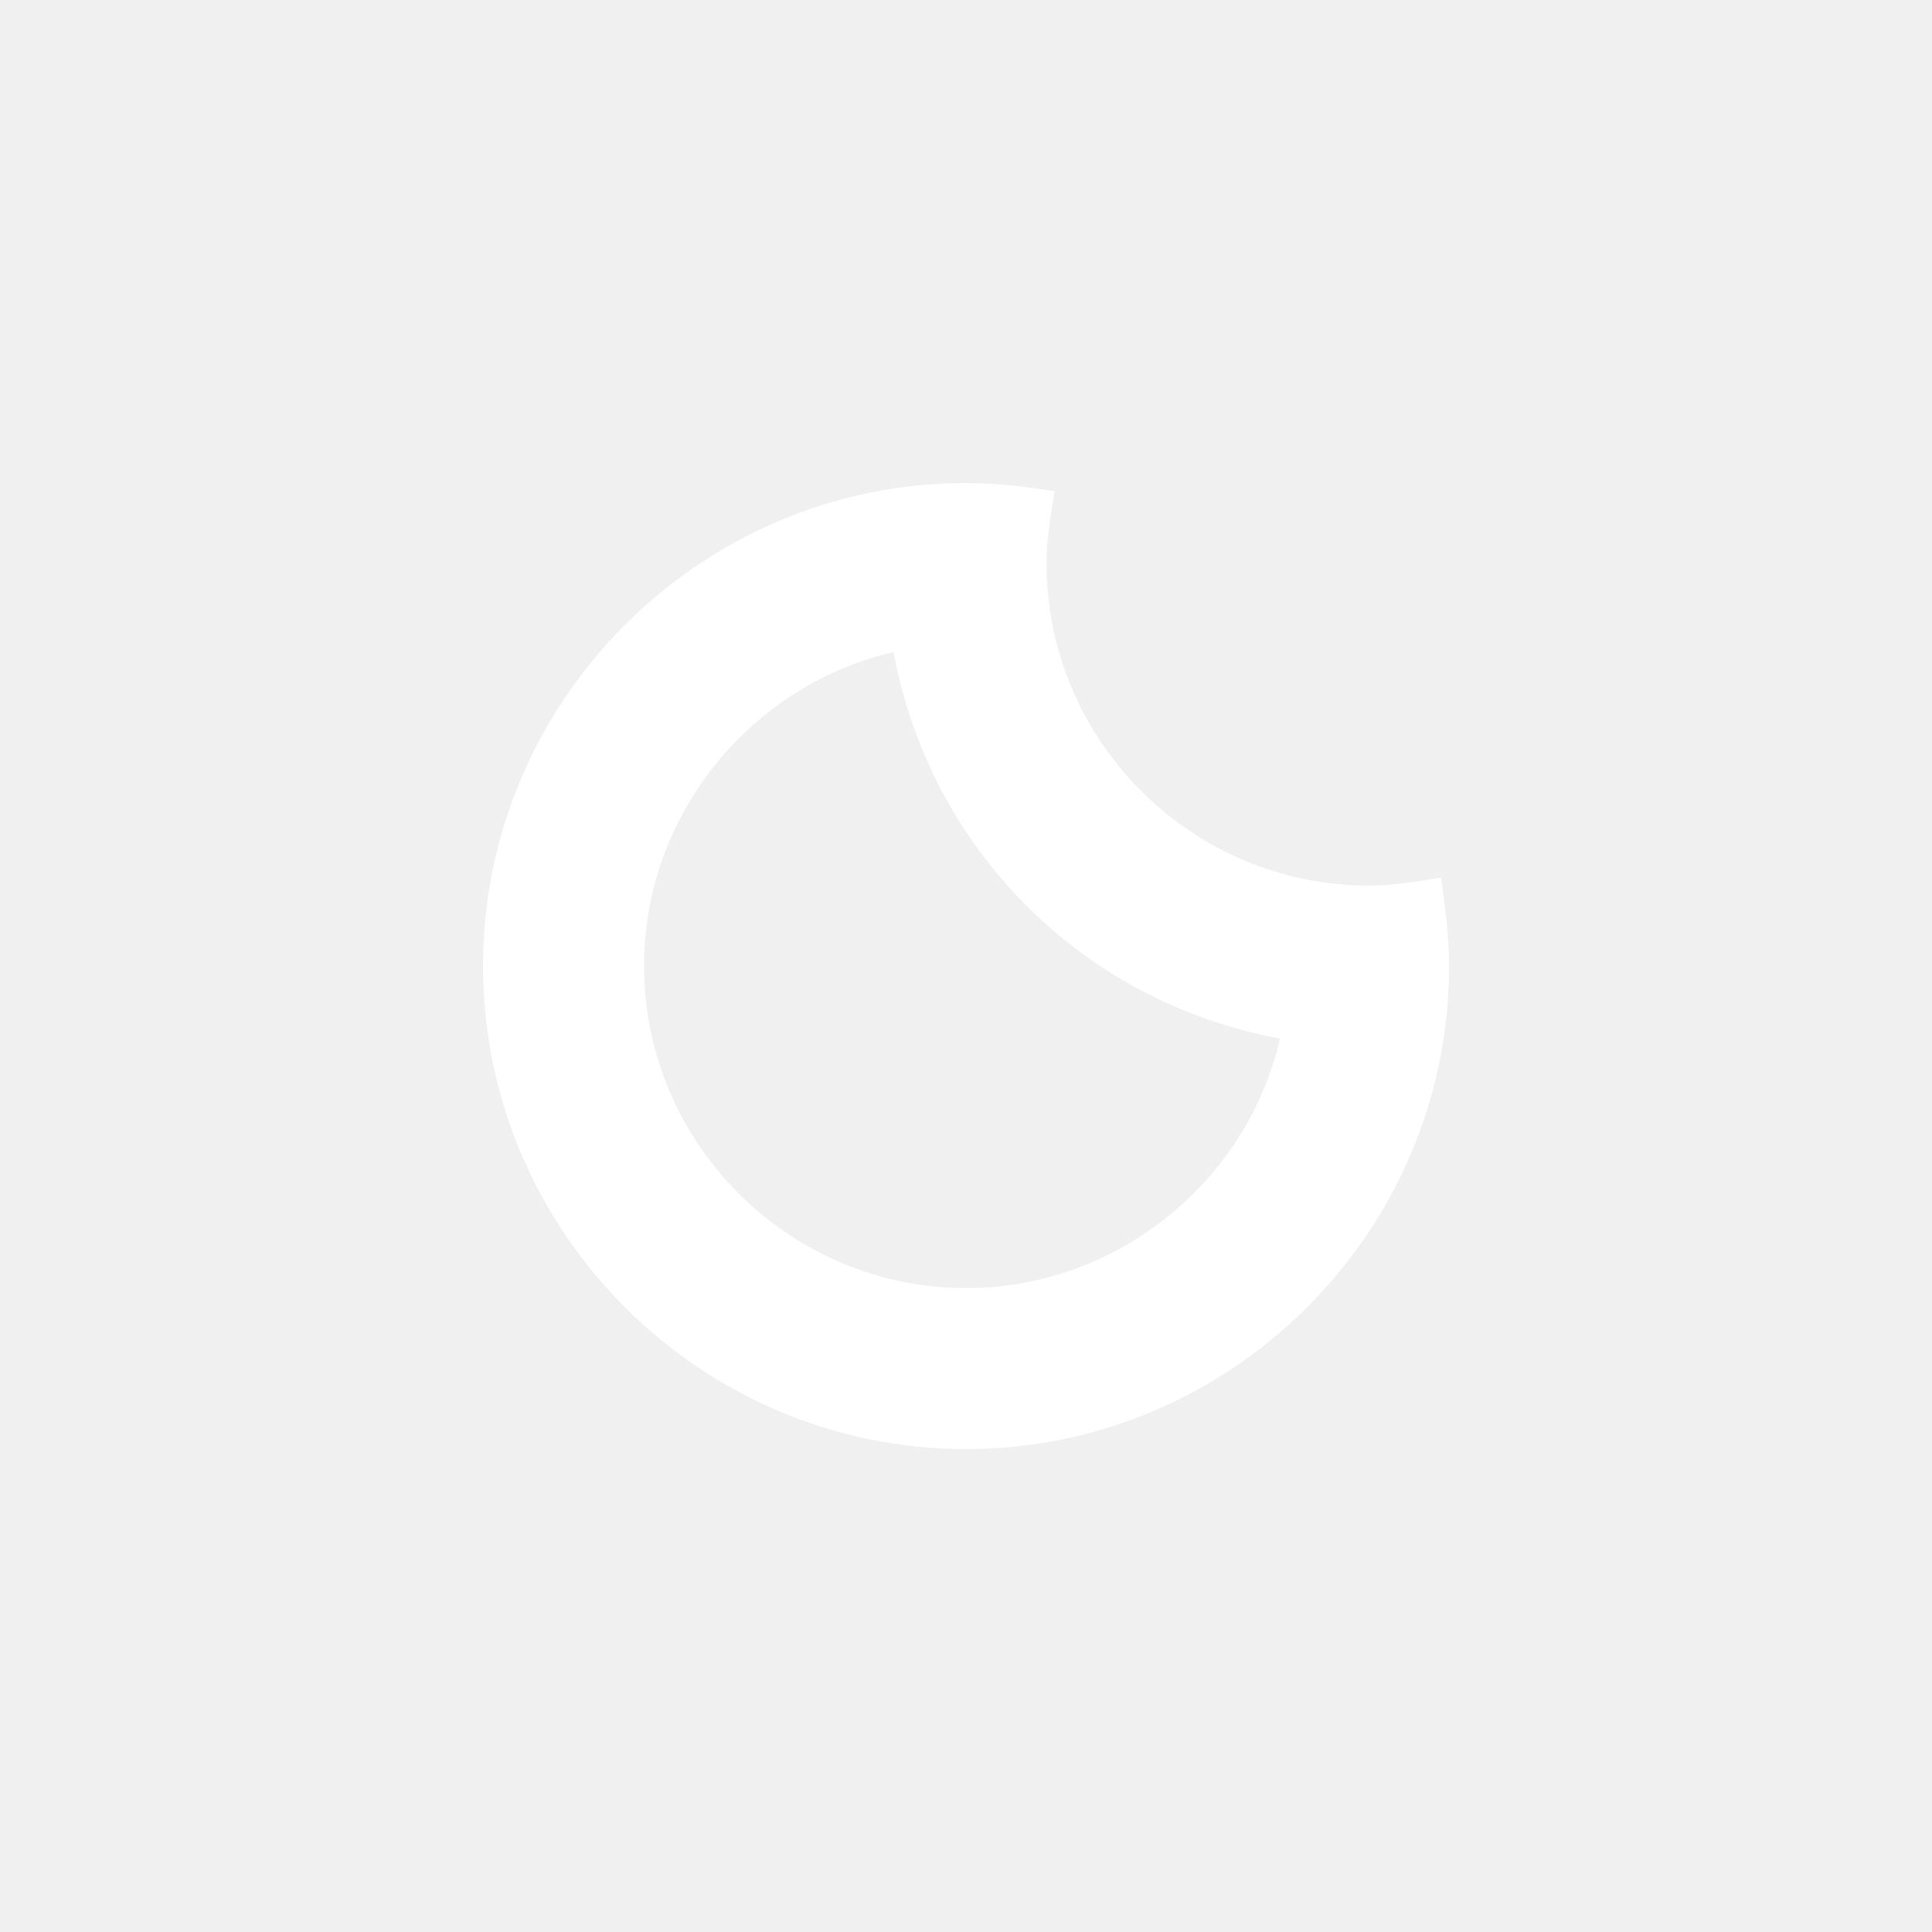
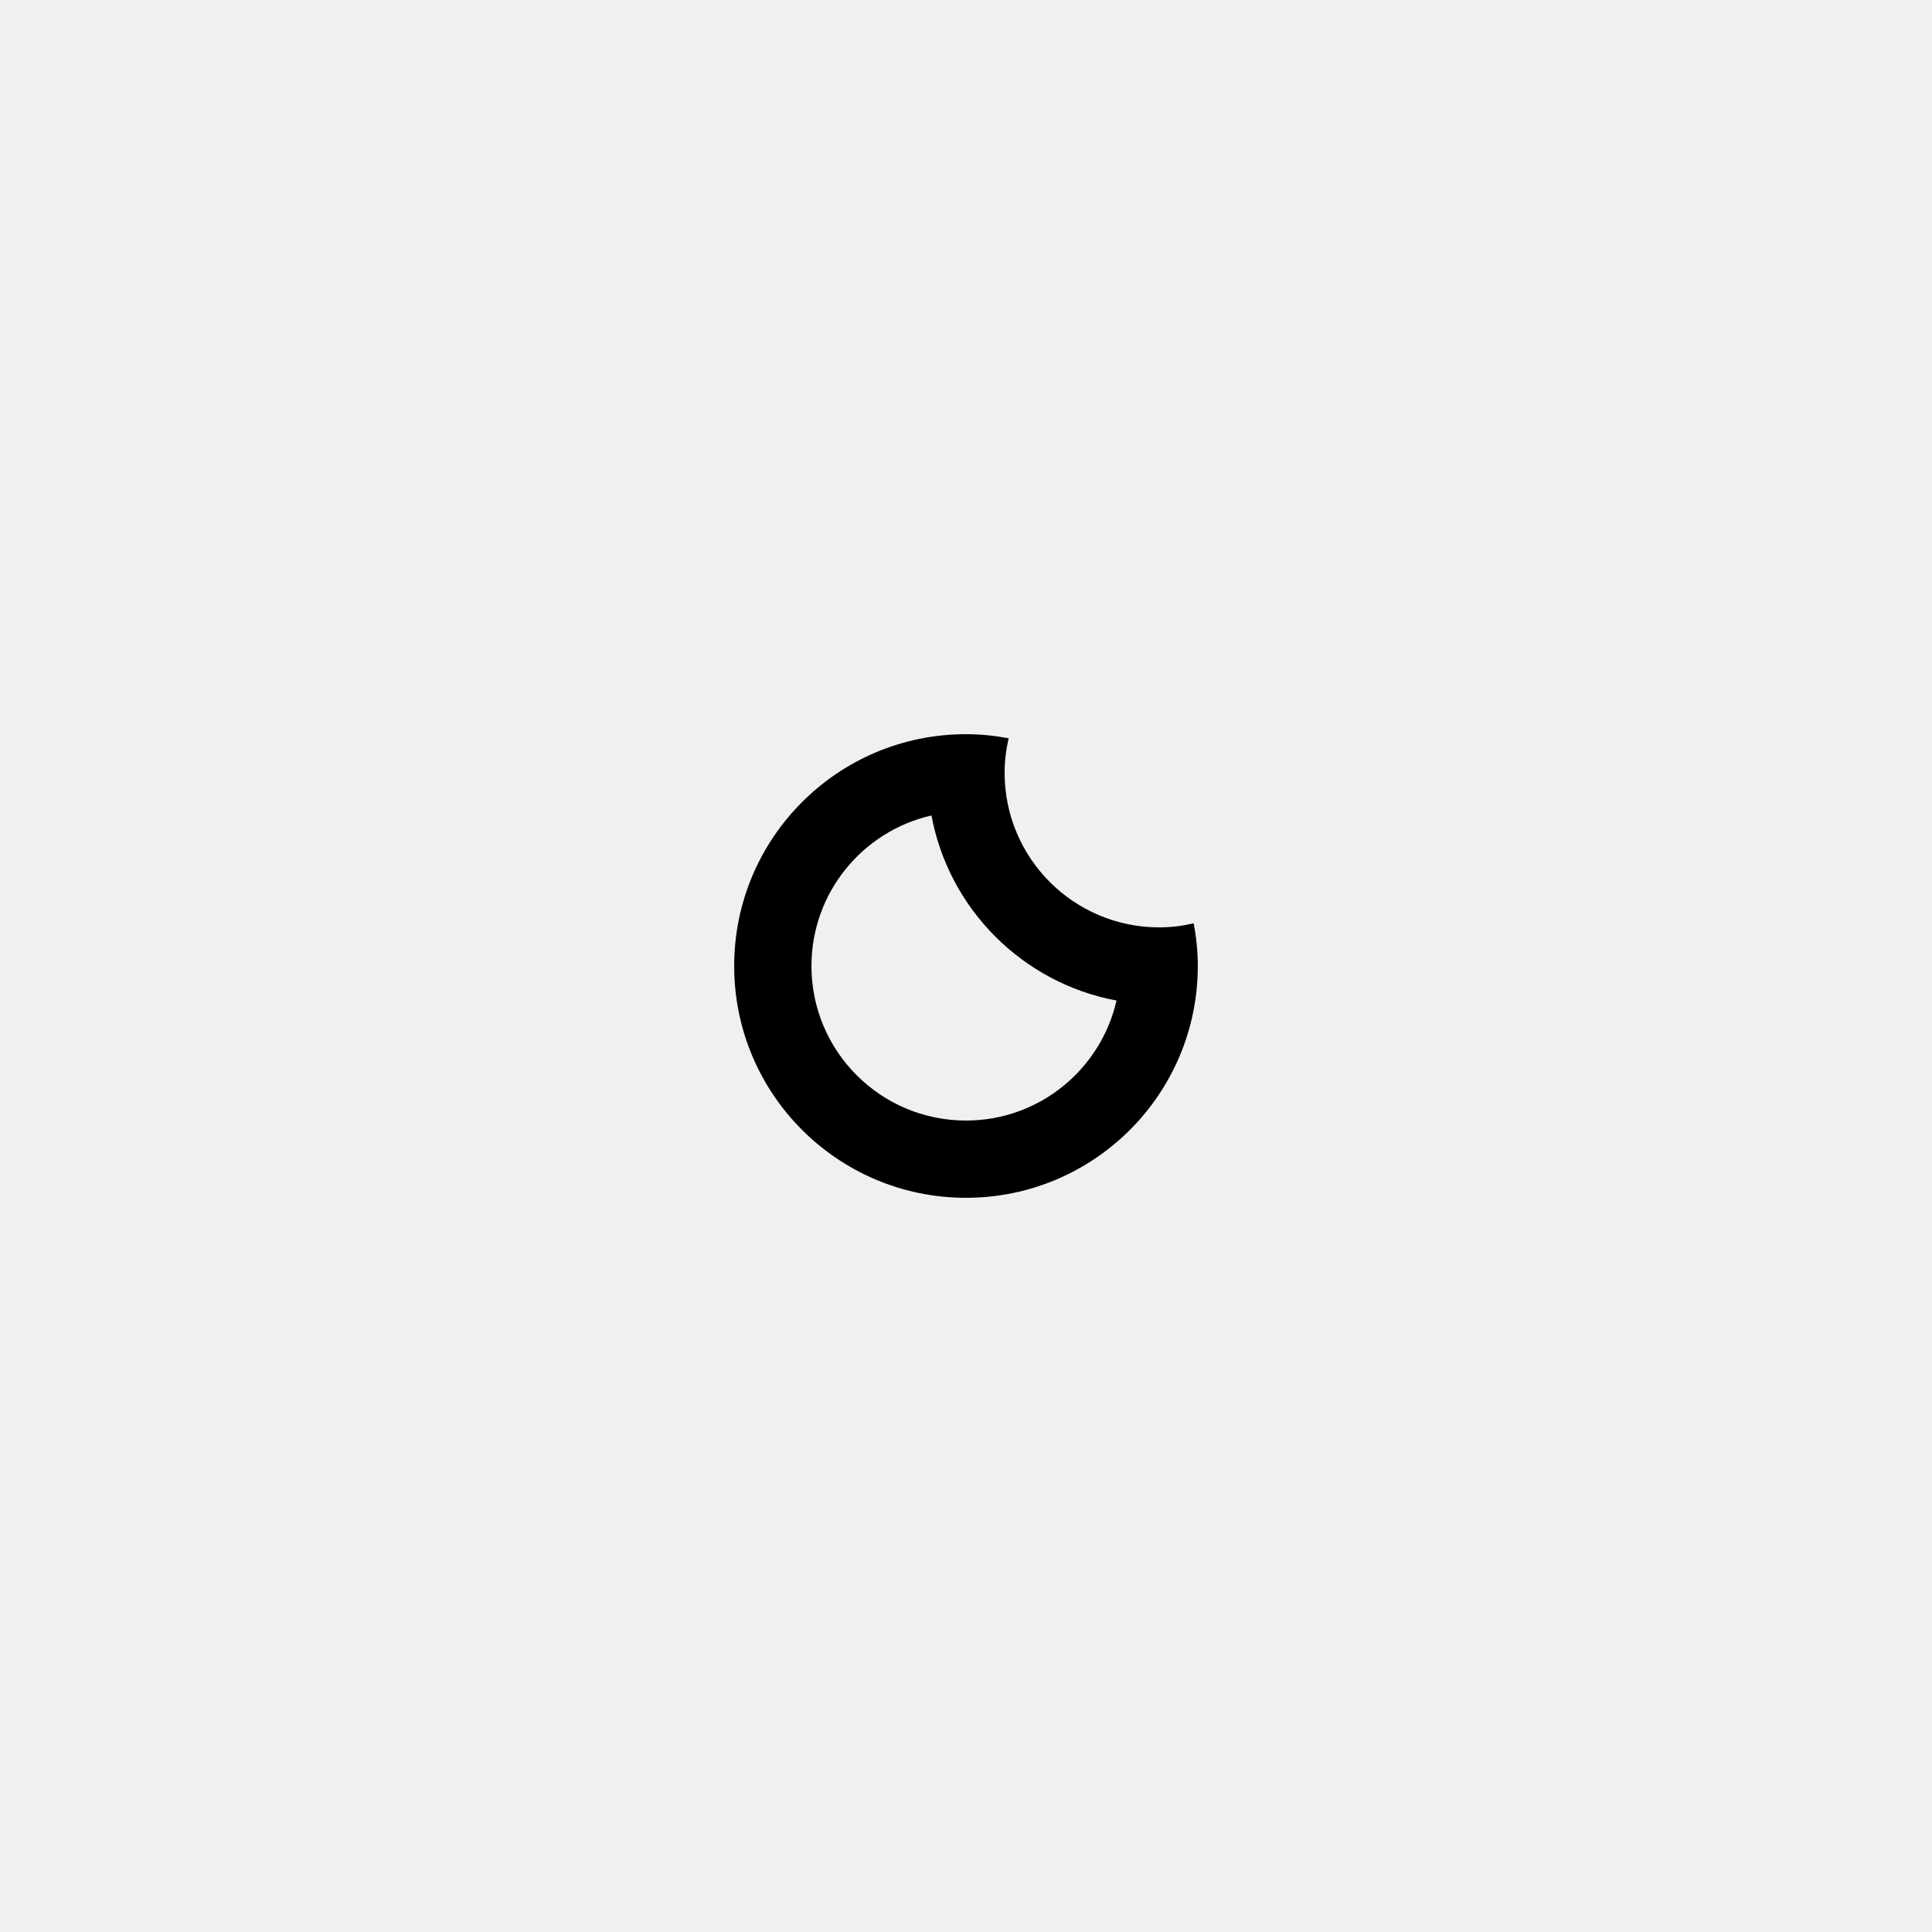
- <svg xmlns="http://www.w3.org/2000/svg" version="1.1" width="48" height="48" viewBox="0 0 47.997 47.997" xml:space="preserve">
-   <style>
- 	.style0{
- 		fill:	#ffffff;
- 		fill-rule:	evenodd;
- 	}
- </style>
-   <defs />
-   <path d="M 24 36 C 17.4 36 12 30.6 12 24 12 17.4 17.4 12 24 12 c 0.8 0 1.5 0.1 2.2 0.2 -0.1 0.6 -0.2 1.2 -0.2 1.8 0 4.4 3.6 8 8 8 0.6 0 1.2 -0.1 1.8 -0.2 0.1 0.7 0.2 1.5 0.2 2.2 0 6.6 -5.4 12 -12 12 z M 22.2 16.2 C 18.7 17 16 20.2 16 24 c 0 4.4 3.6 8 8 8 3.8 0 7 -2.7 7.8 -6.2 -4.9 -0.9 -8.7 -4.7 -9.6 -9.6 z" class="style0" />
+ <svg xmlns="http://www.w3.org/2000/svg" version="1.1" id="Layer_1" x="0px" y="0px" width="100px" height="100px" viewBox="0 0 100 100" enable-background="new 0 0 100 100" xml:space="preserve">
+   <path fill-rule="evenodd" clip-rule="evenodd" d="M50,61.998c-6.627,0-11.999-5.372-11.999-11.998  c0-6.627,5.372-11.999,11.999-11.999c0.755,0,1.491,0.078,2.207,0.212c-0.132,0.576-0.208,1.173-0.208,1.788  c0,4.418,3.582,7.999,8,7.999c0.615,0,1.212-0.076,1.788-0.208c0.133,0.717,0.211,1.452,0.211,2.208  C61.998,56.626,56.626,61.998,50,61.998z M48.212,42.208c-3.556,0.813-6.211,3.989-6.211,7.792c0,4.417,3.581,7.999,7.999,7.999  c3.802,0,6.978-2.655,7.791-6.211C52.937,50.884,49.115,47.062,48.212,42.208z" />
</svg>
